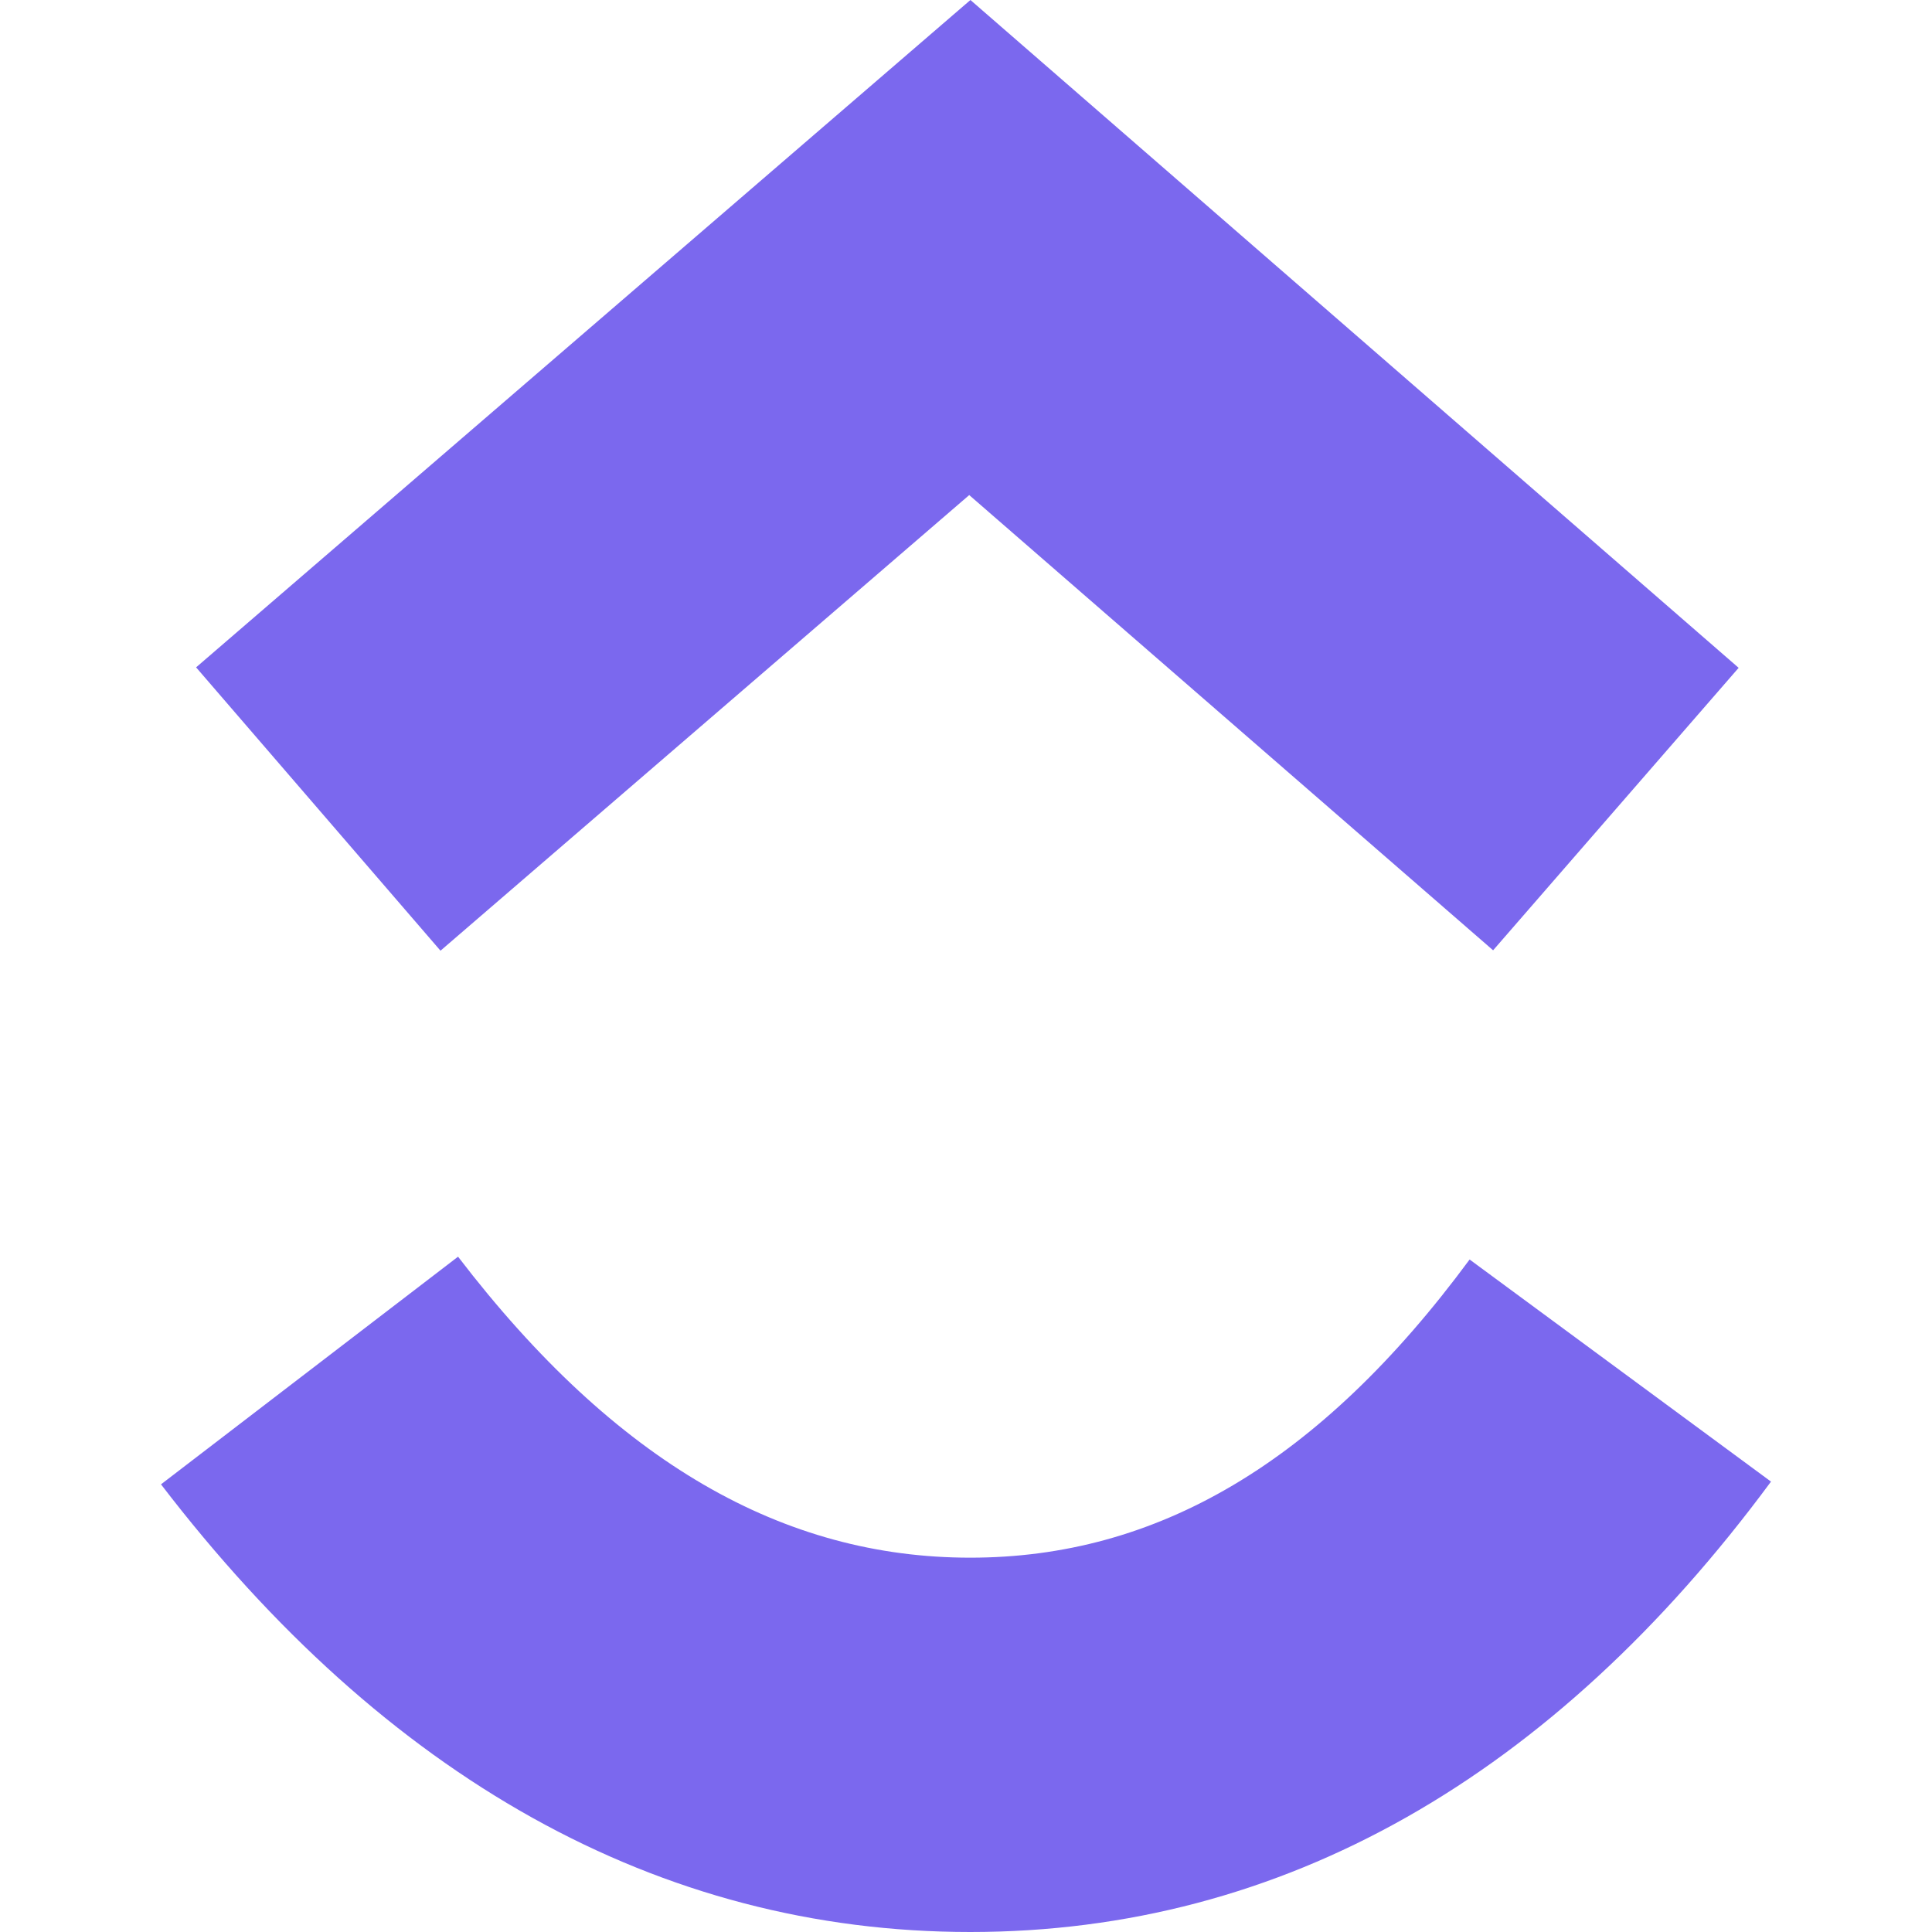
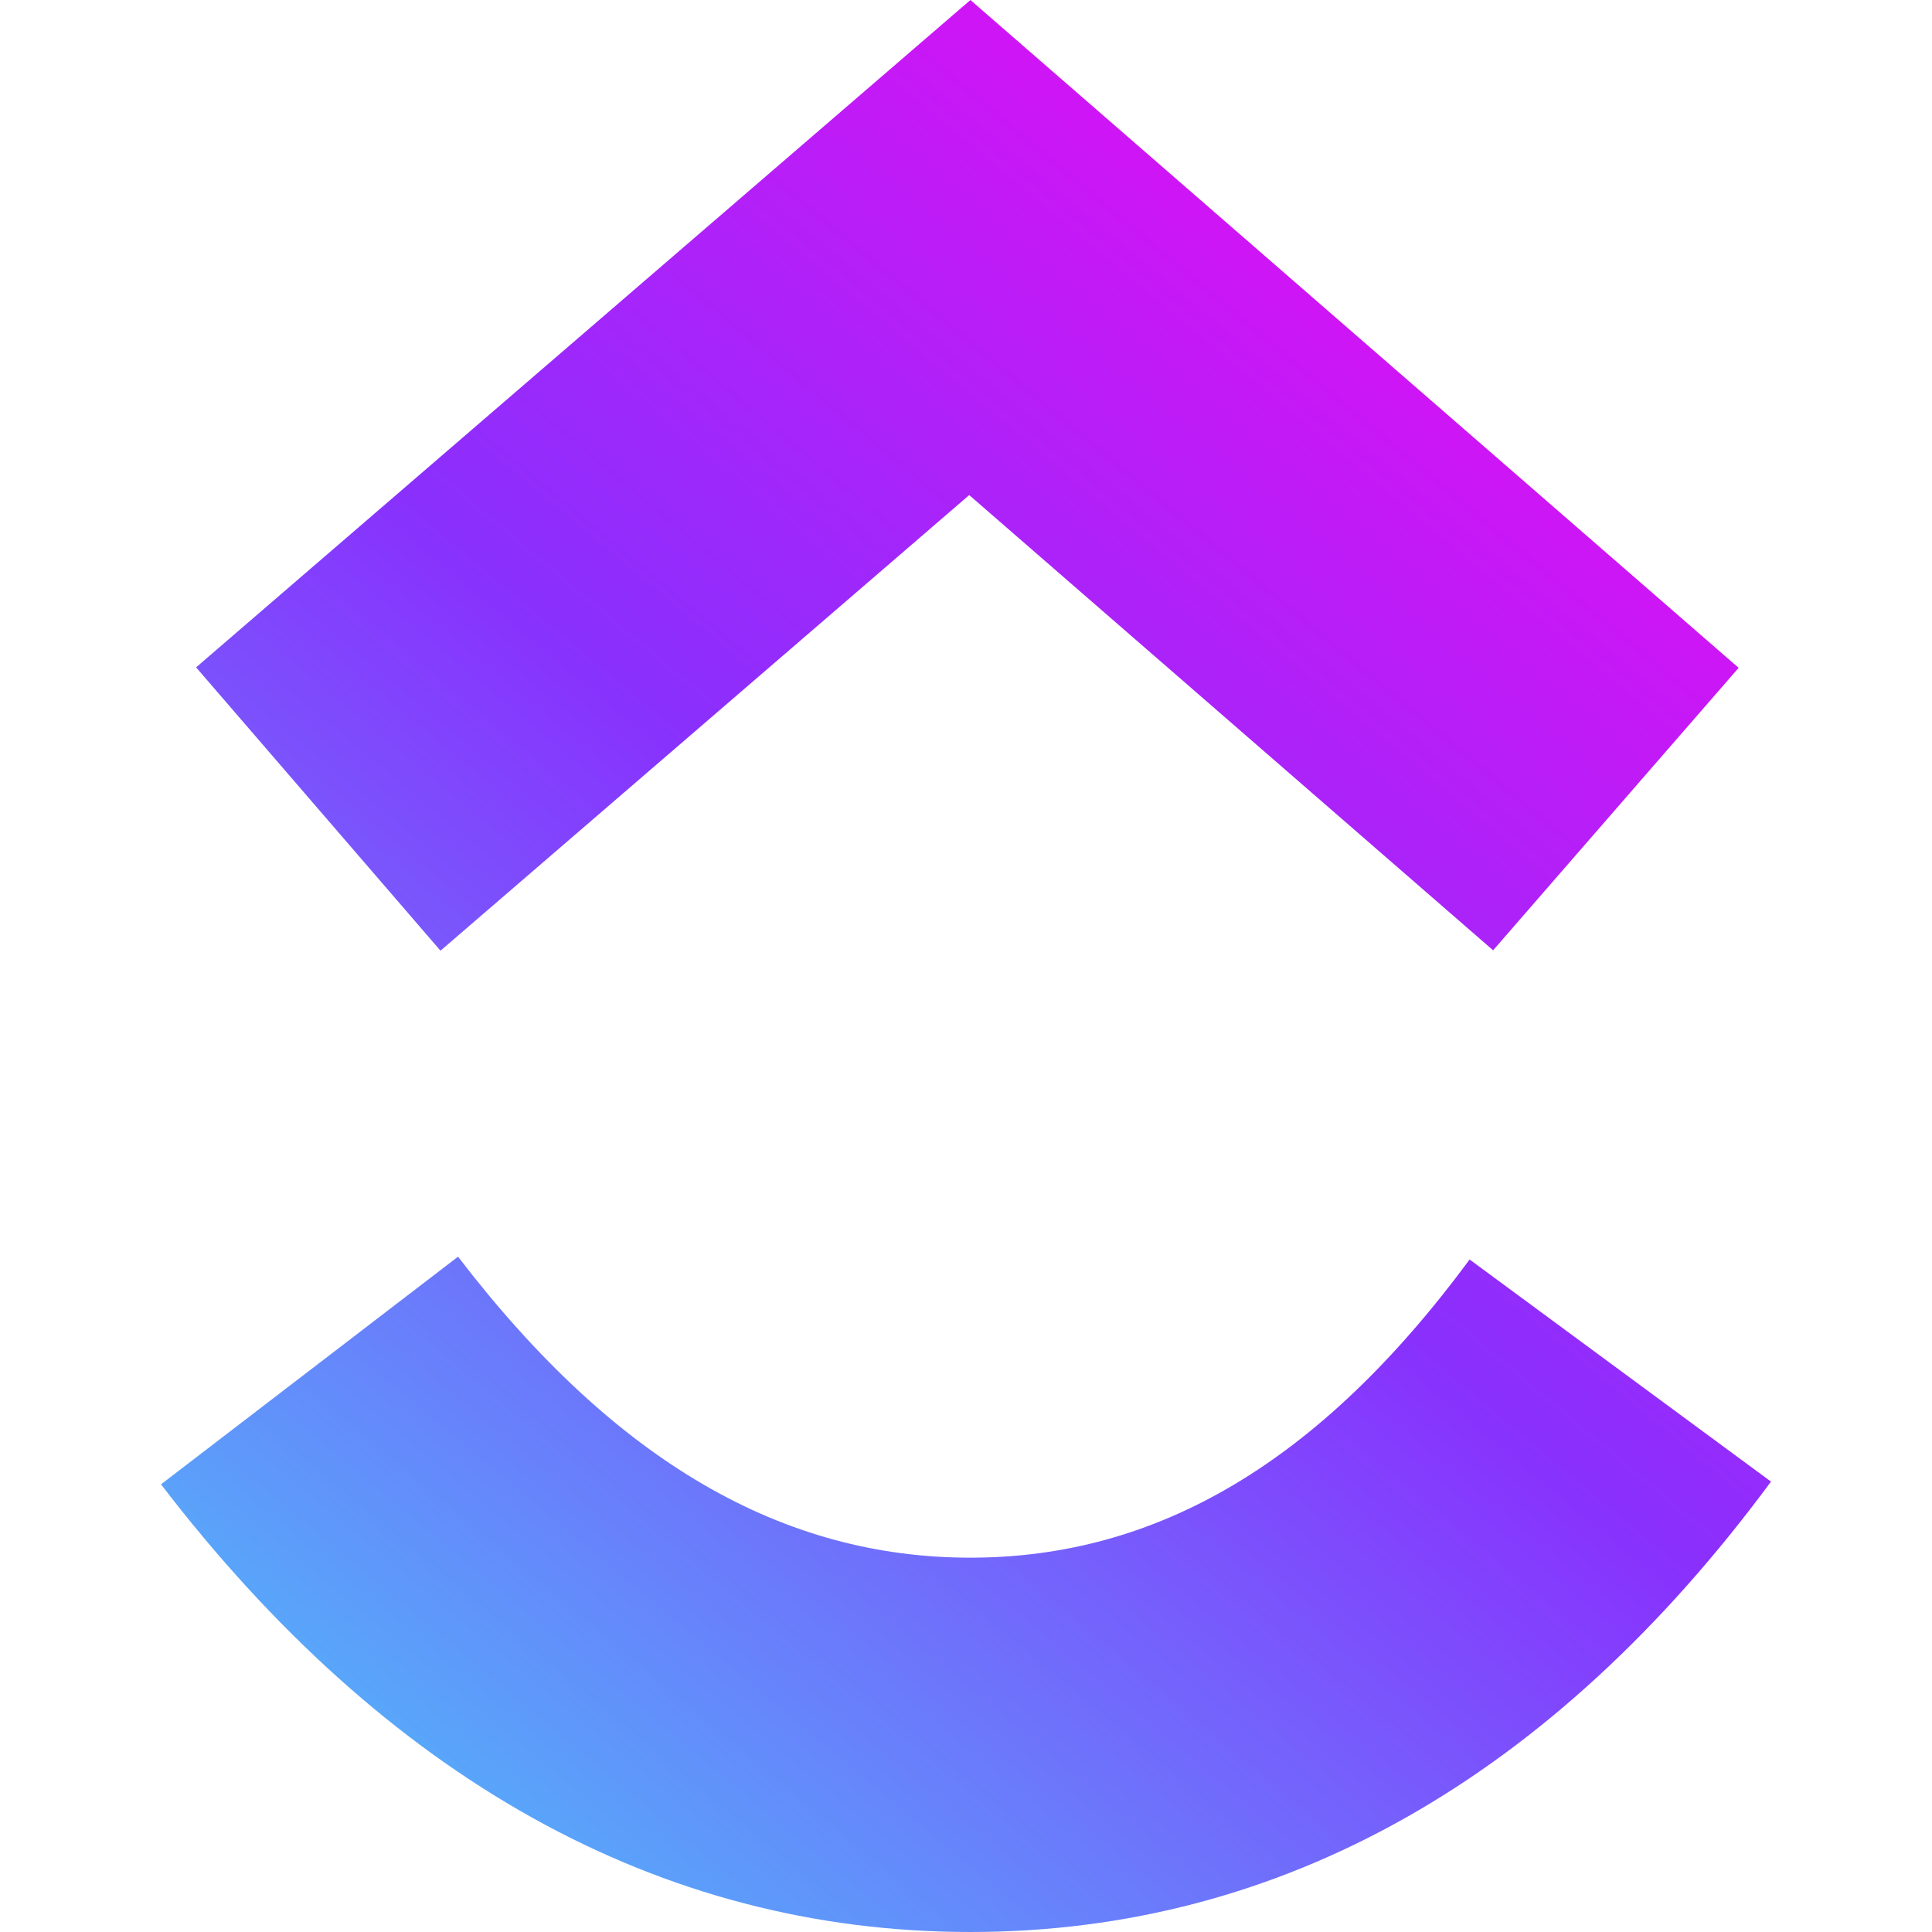
- <svg xmlns="http://www.w3.org/2000/svg" fill="#7B68EE" role="img" viewBox="0 0 24 24">
-   <path d="M2 18.439l3.69-2.828c1.961 2.56 4.044 3.739 6.363 3.739 2.307 0 4.33-1.166 6.203-3.704L22 18.405C19.298 22.065 15.941 24 12.053 24 8.178 24 4.788 22.078 2 18.439zM12.04 6.15l-6.568 5.66-3.036-3.52L12.055 0l9.543 8.296-3.05 3.509z" />
+ <svg xmlns="http://www.w3.org/2000/svg" role="img" viewBox="0 0 24 24">
+   <defs>
+     <linearGradient id="clickup-gradient" x1="2" y1="24" x2="22" y2="0" gradientUnits="userSpaceOnUse">
+       <stop offset="0" stop-color="#49CCF9" />
+       <stop offset="0.5" stop-color="#8930FD" />
+       <stop offset="1" stop-color="#FF02F0" />
+     </linearGradient>
+   </defs>
+   <path fill="url(#clickup-gradient)" d="M2 18.439l3.69-2.828c1.961 2.56 4.044 3.739 6.363 3.739 2.307 0 4.33-1.166 6.203-3.704L22 18.405C19.298 22.065 15.941 24 12.053 24 8.178 24 4.788 22.078 2 18.439zM12.04 6.15l-6.568 5.66-3.036-3.52L12.055 0l9.543 8.296-3.05 3.509z" />
</svg>
